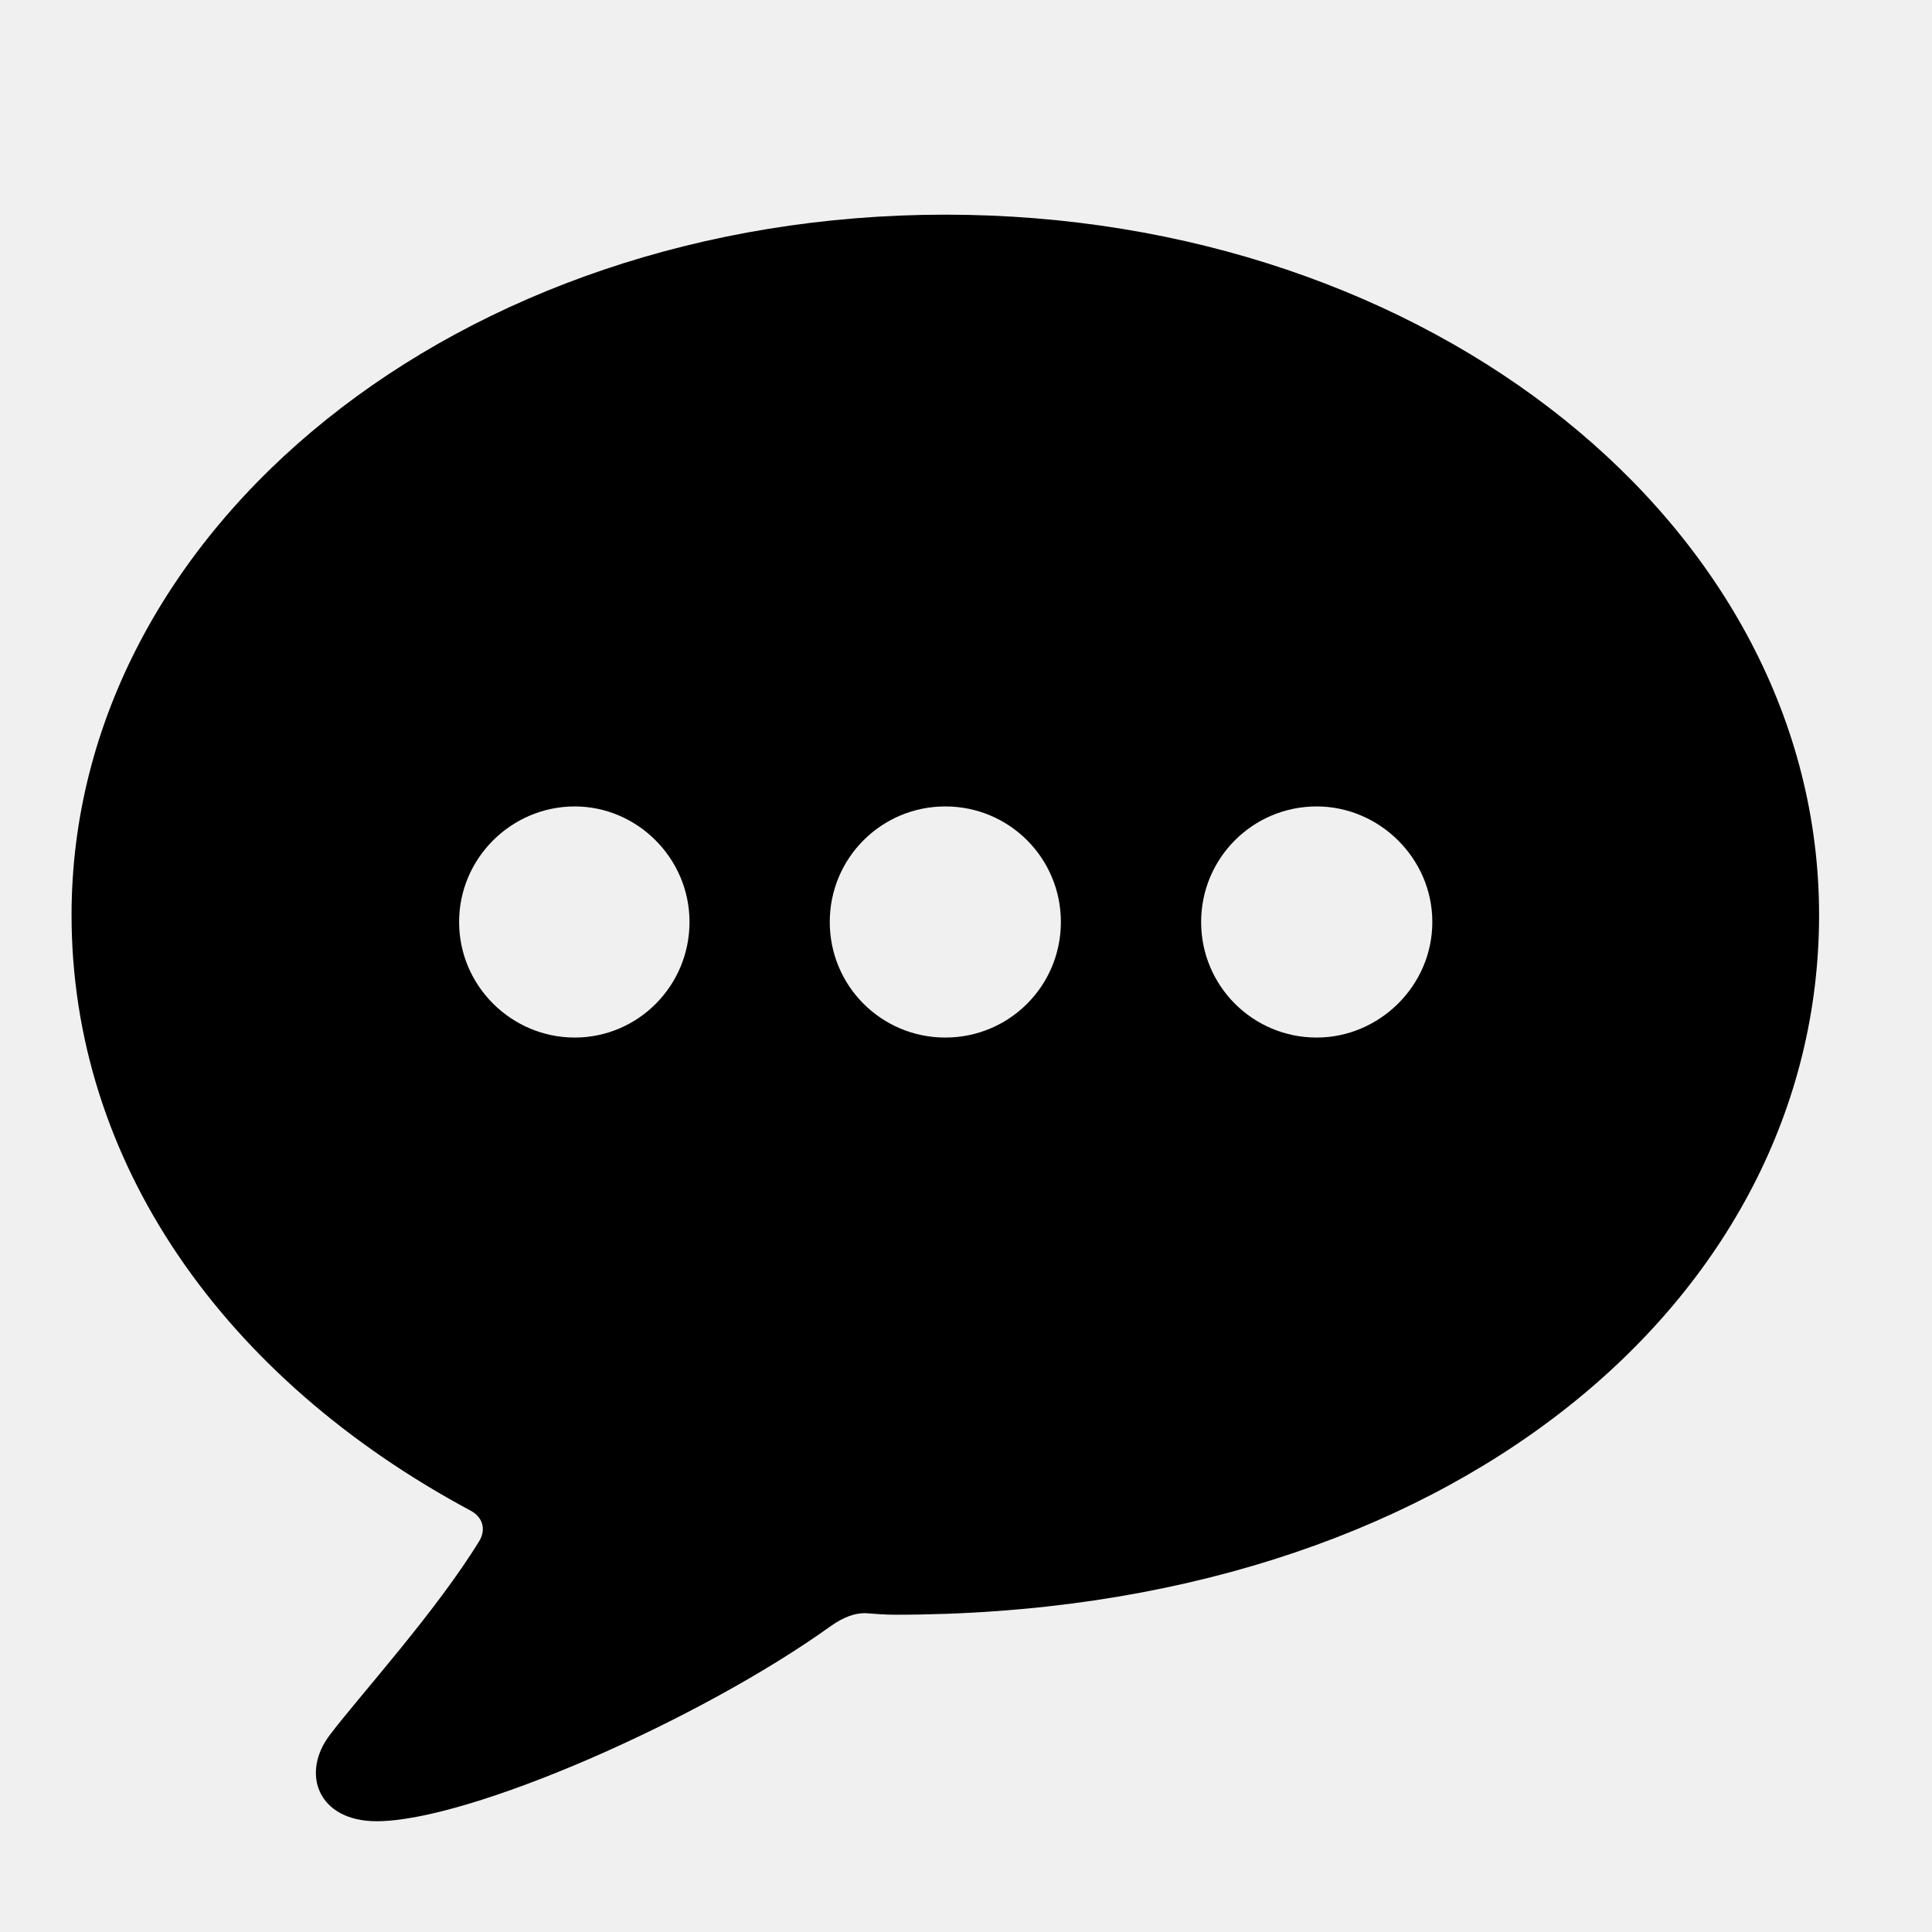
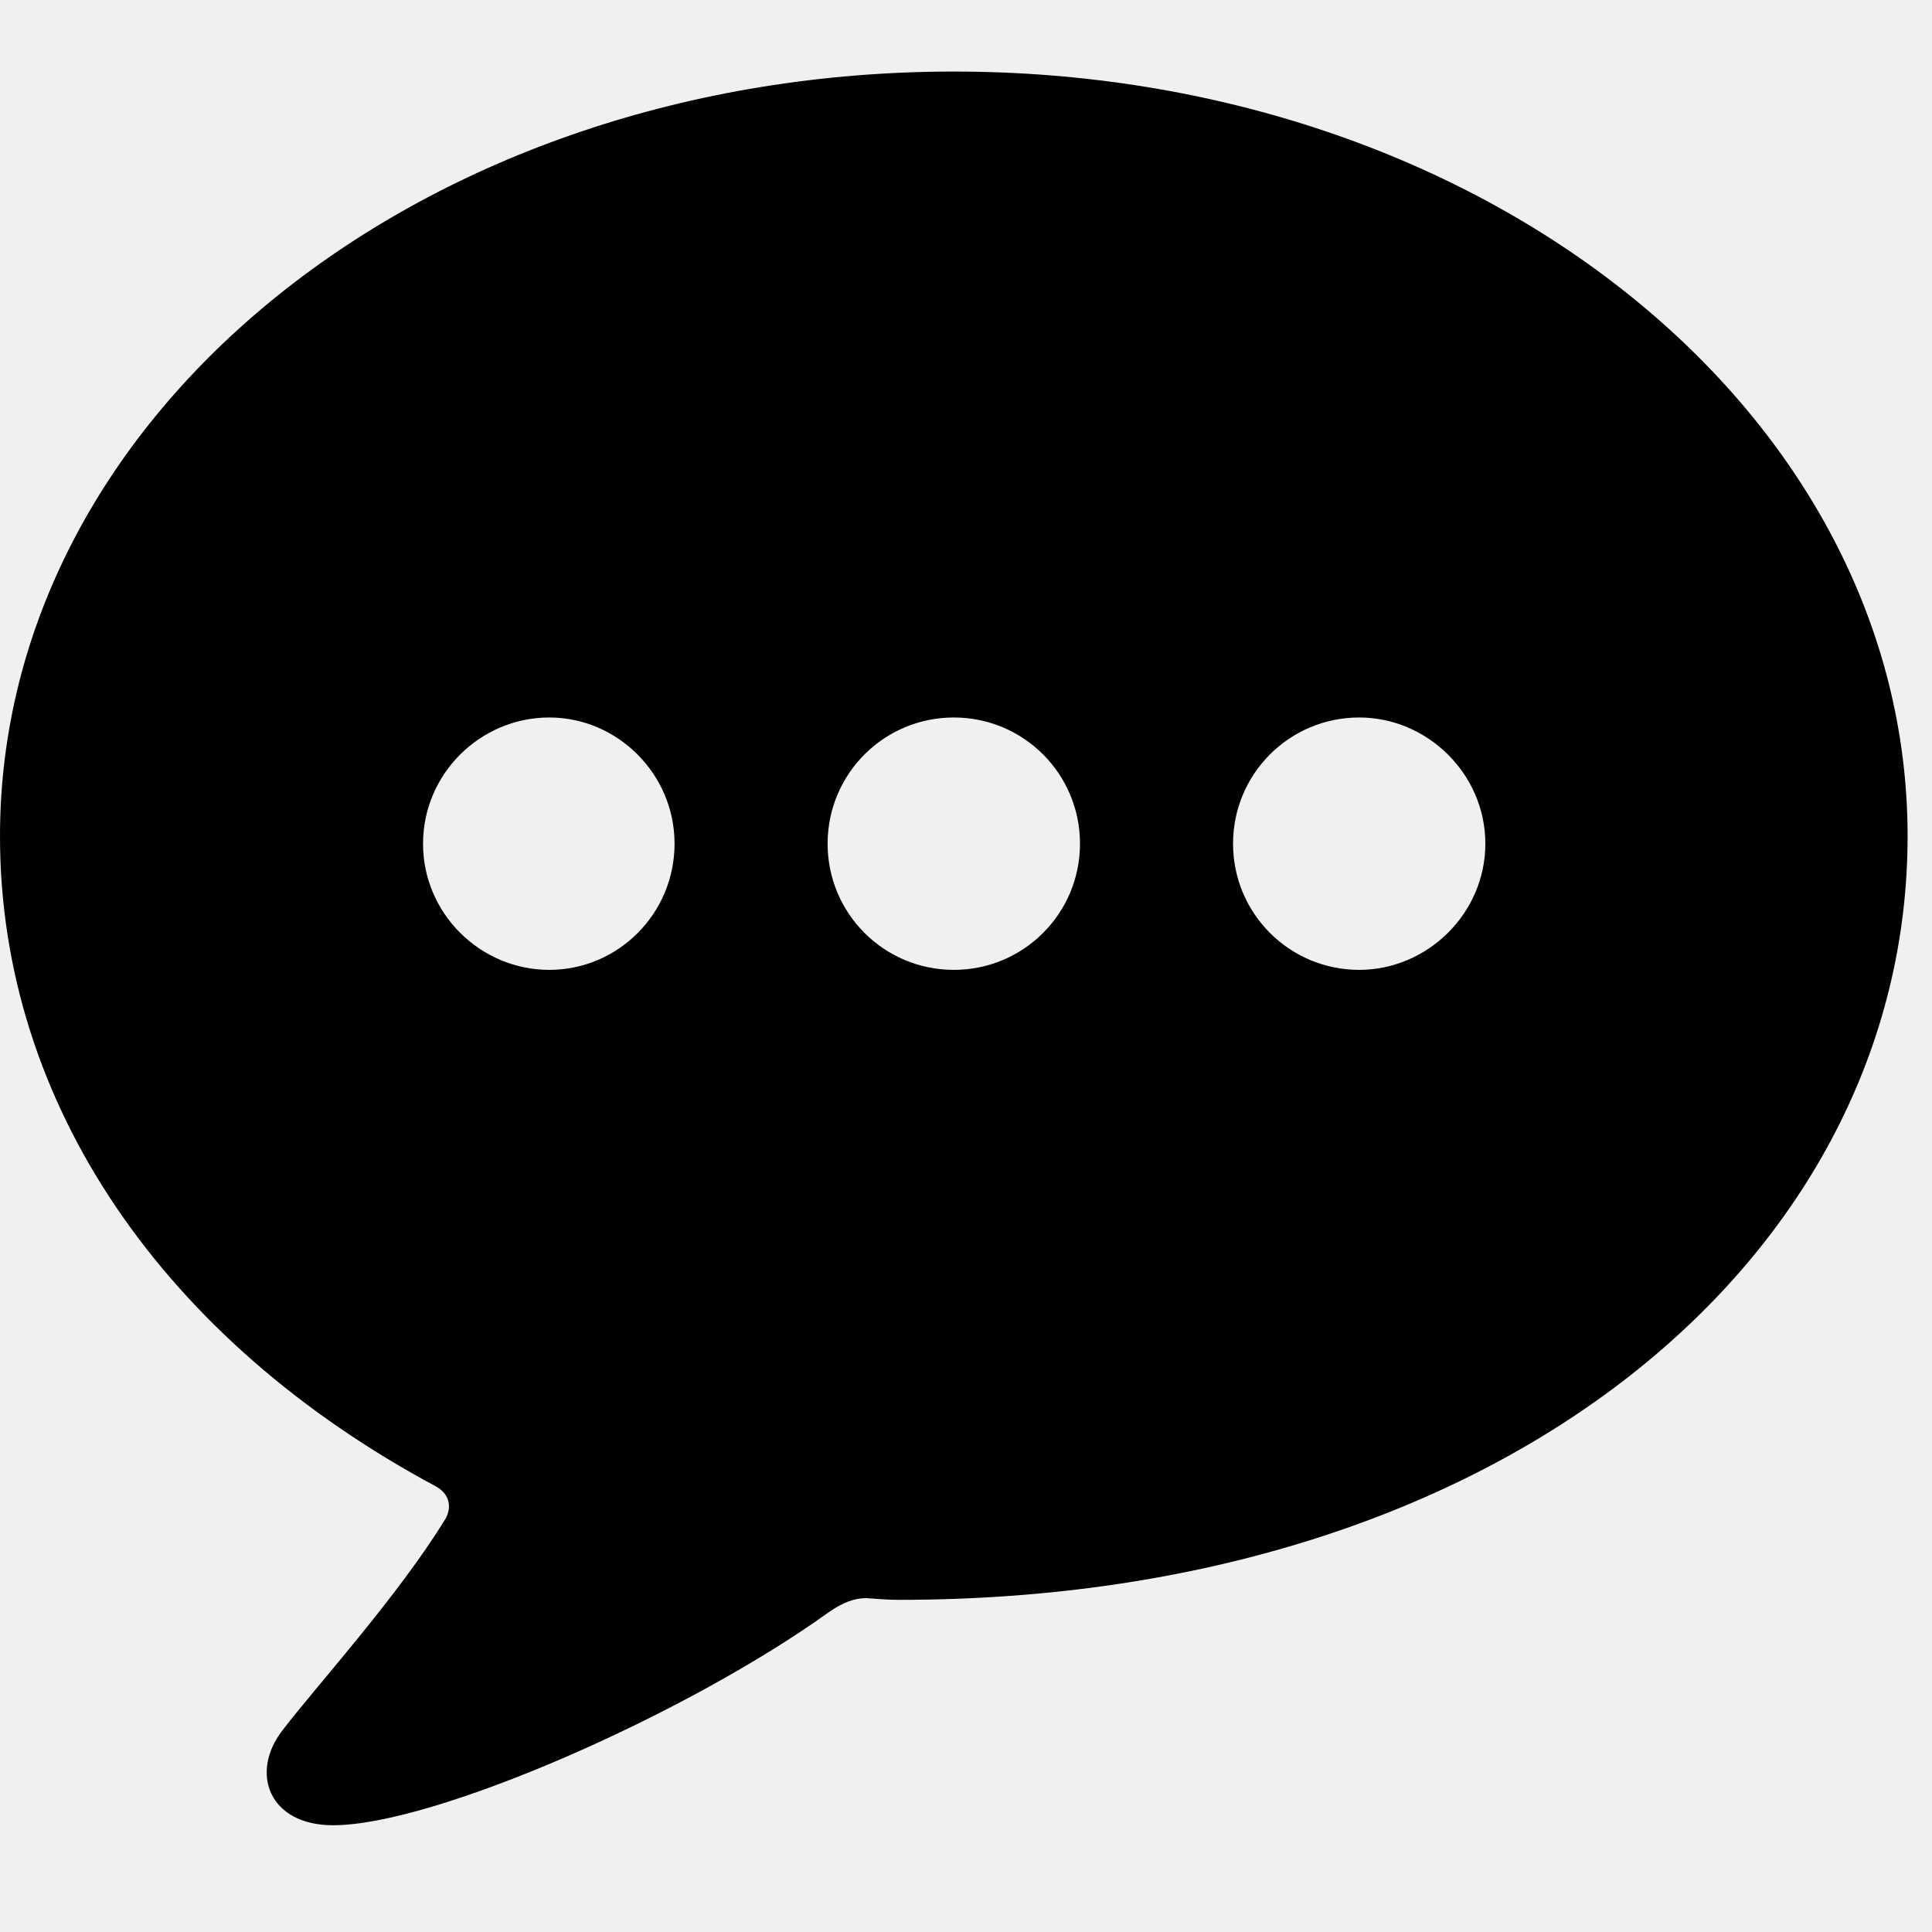
<svg xmlns="http://www.w3.org/2000/svg" width="27" height="27" viewBox="0 0 27 27" fill="none">
  <g clip-path="url(#clip0_1996_850)">
-     <path d="M25.422 12.788C25.422 18.151 20.275 22.566 12.511 22.566C12.371 22.566 12.231 22.555 12.091 22.544C11.94 22.544 11.79 22.598 11.607 22.727C9.776 24.041 6.556 25.452 5.264 25.452C4.435 25.452 4.198 24.773 4.618 24.235C5.027 23.696 6.104 22.512 6.707 21.521C6.793 21.36 6.739 21.198 6.578 21.112C3.121 19.26 1 16.234 1 12.788C1 7.372 6.427 3 13.211 3C19.995 3 25.422 7.372 25.422 12.788ZM16.786 12.885C16.786 13.779 17.508 14.5 18.401 14.5C19.274 14.5 20.017 13.779 20.017 12.885C20.017 11.992 19.274 11.27 18.401 11.27C17.508 11.27 16.786 11.992 16.786 12.885ZM11.596 12.885C11.596 13.779 12.317 14.5 13.211 14.5C14.105 14.5 14.826 13.779 14.826 12.885C14.826 11.992 14.105 11.27 13.211 11.27C12.317 11.27 11.596 11.992 11.596 12.885ZM6.416 12.885C6.416 13.779 7.149 14.5 8.032 14.5C8.915 14.5 9.636 13.779 9.636 12.885C9.636 11.992 8.904 11.27 8.032 11.27C7.149 11.27 6.416 11.992 6.416 12.885Z" fill="black" />
+     <path d="M26.659 11.685C26.659 17.538 21.041 22.358 12.566 22.358C12.413 22.358 12.26 22.346 12.107 22.334C11.943 22.334 11.778 22.393 11.578 22.534C9.58 23.968 6.065 25.508 4.655 25.508C3.75 25.508 3.491 24.767 3.949 24.18C4.396 23.592 5.572 22.299 6.23 21.218C6.324 21.041 6.265 20.865 6.089 20.771C2.316 18.749 0 15.446 0 11.685C0 5.772 5.924 1 13.33 1C20.735 1 26.659 5.772 26.659 11.685ZM17.232 11.791C17.232 12.766 18.02 13.554 18.995 13.554C19.947 13.554 20.758 12.766 20.758 11.791C20.758 10.815 19.947 10.027 18.995 10.027C18.02 10.027 17.232 10.815 17.232 11.791ZM11.566 11.791C11.566 12.766 12.354 13.554 13.33 13.554C14.305 13.554 15.093 12.766 15.093 11.791C15.093 10.815 14.305 10.027 13.33 10.027C12.354 10.027 11.566 10.815 11.566 11.791ZM5.912 11.791C5.912 12.766 6.712 13.554 7.676 13.554C8.64 13.554 9.427 12.766 9.427 11.791C9.427 10.815 8.628 10.027 7.676 10.027C6.712 10.027 5.912 10.815 5.912 11.791Z" fill="black" />
  </g>
  <defs>
    <clipPath id="clip0_1996_850">
-       <rect width="24.735" height="22.452" fill="white" transform="translate(1 3)" />
+       <rect width="27" height="24.508" fill="white" transform="translate(0 1)" />
    </clipPath>
  </defs>
</svg>
